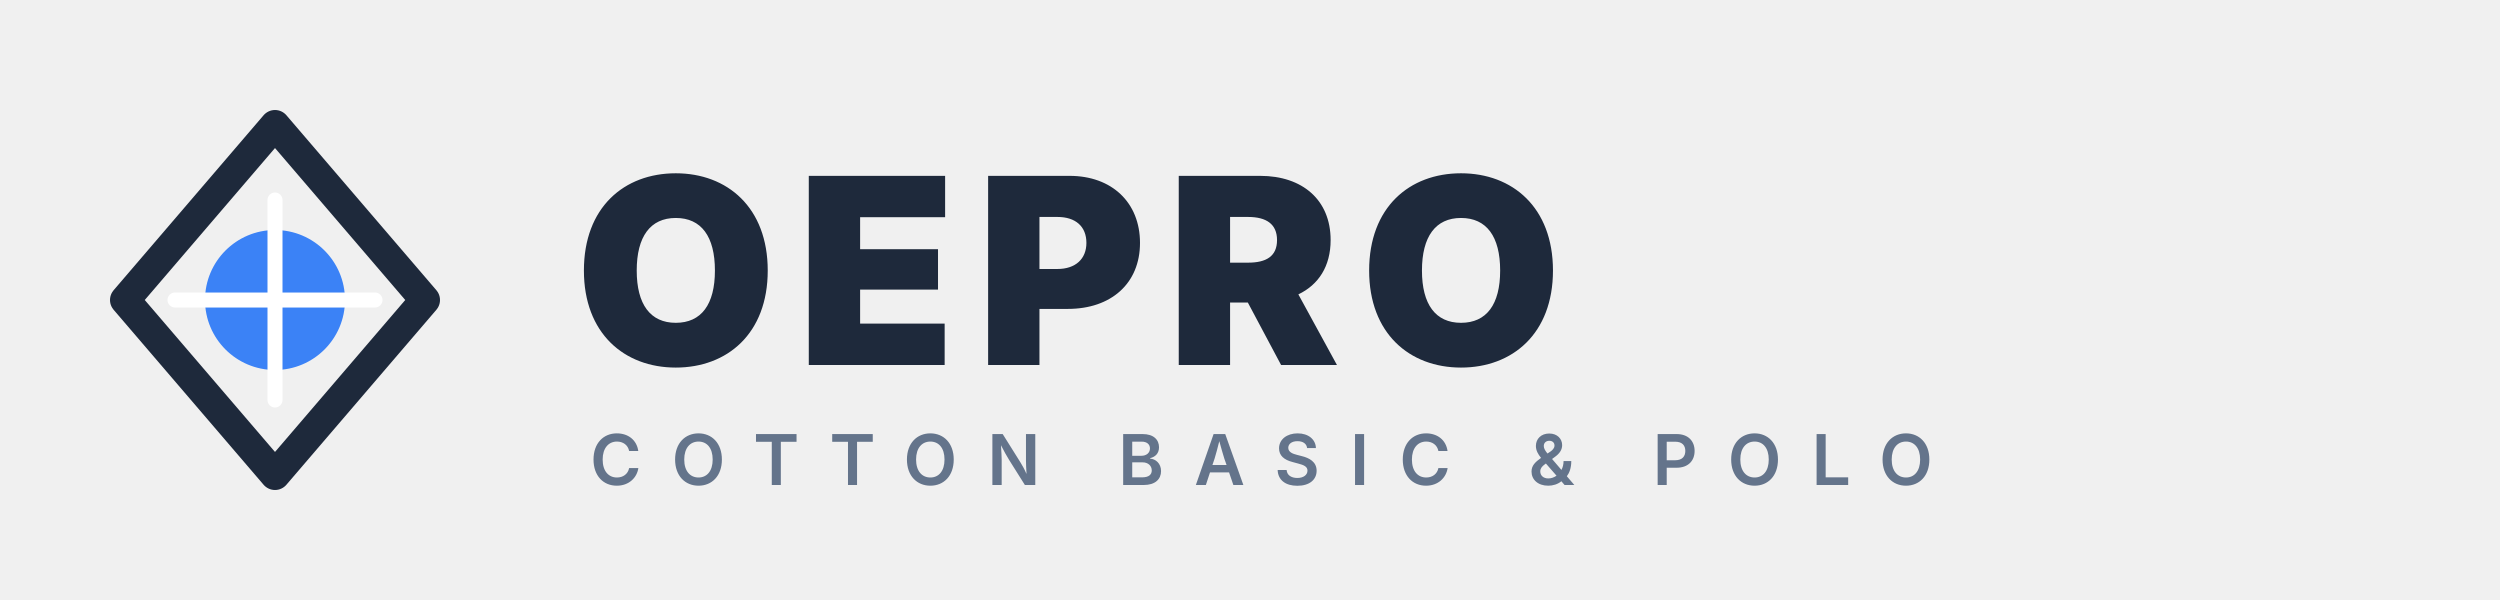
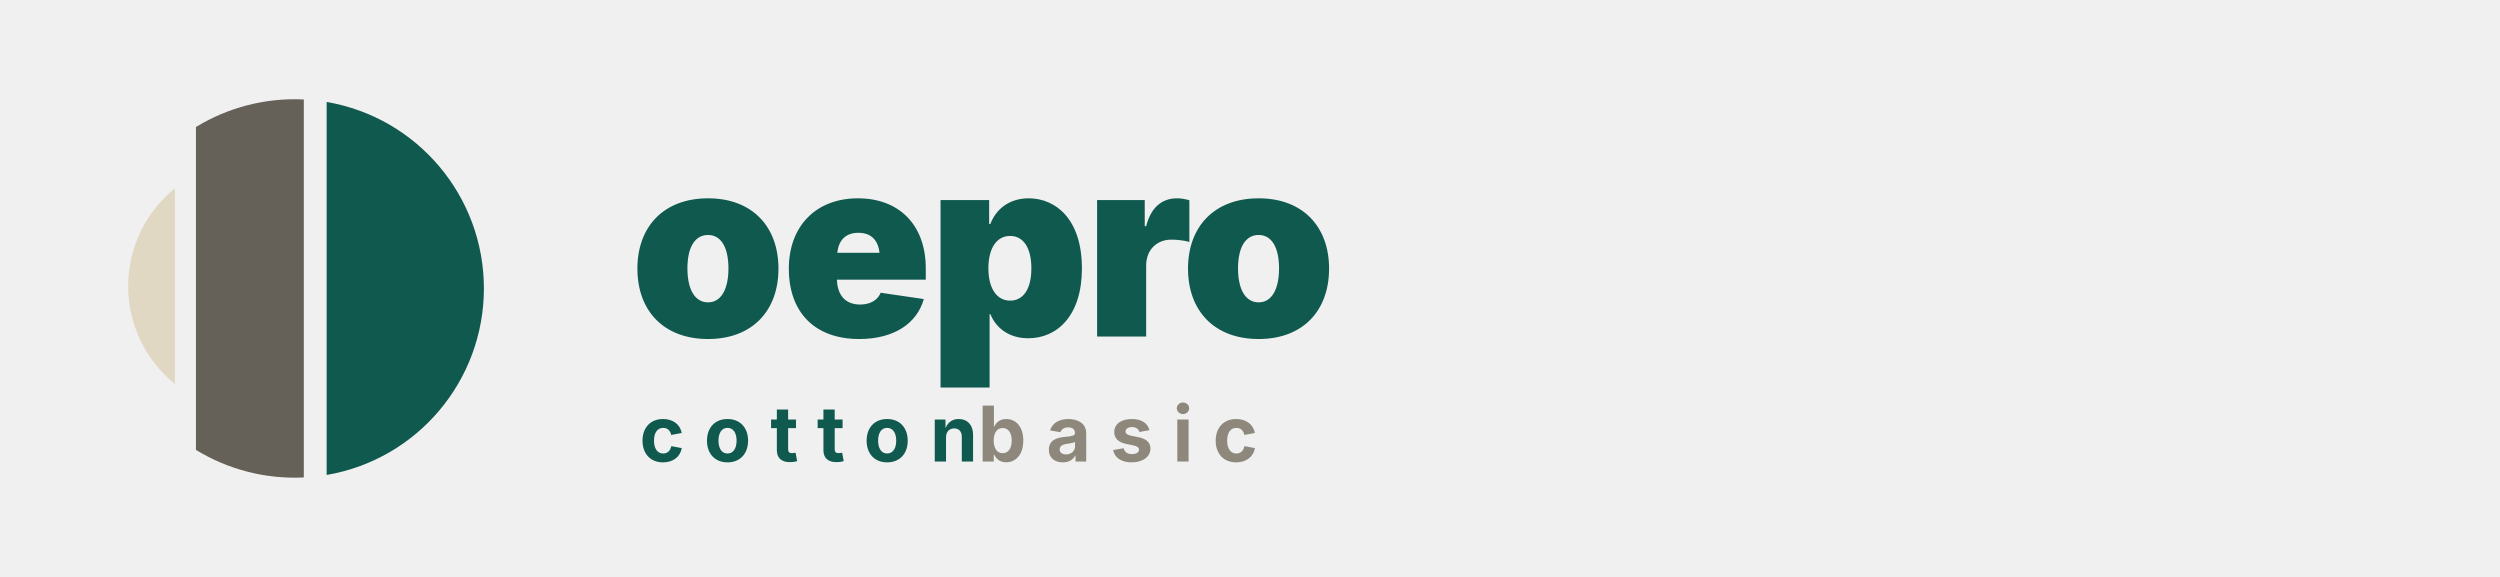
- <svg xmlns="http://www.w3.org/2000/svg" viewBox="0 0 500 120" width="500" height="120">
-   <defs>
-     <linearGradient id="grad1" x1="0%" y1="0%" x2="100%" y2="100%">
-       <stop offset="0%" style="stop-color:#1e293b;stop-opacity:1" />
-       <stop offset="100%" style="stop-color:#334155;stop-opacity:1" />
-     </linearGradient>
-   </defs>
-   <g transform="translate(10, 15)">
-     <path d="M 45 10 L 75 45 L 45 80 L 15 45 Z" fill="none" stroke="#1e293b" stroke-width="6" stroke-linejoin="round" />
-     <circle cx="45" cy="45" r="14" fill="#3b82f6" />
-     <path d="M 45 25 L 45 65 M 25 45 L 65 45" stroke="#ffffff" stroke-width="3" stroke-linecap="round" />
-     <text x="105" y="58" font-family="-apple-system, BlinkMacSystemFont, 'Montserrat', 'Inter', 'Segoe UI', sans-serif" font-size="52" font-weight="900" letter-spacing="4" fill="#1e293b">OEPRO</text>
-     <text x="108" y="82" font-family="-apple-system, BlinkMacSystemFont, 'Inter', sans-serif" font-size="14" font-weight="600" letter-spacing="6" fill="#64748b">COTTON BASIC &amp; POLO</text>
+ <svg xmlns="http://www.w3.org/2000/svg" viewBox="0 0 520 120" width="520" height="120">
+   <g transform="translate(15, 12)">
+     <g transform="scale(0.96)">
+       <path d="M 22.27 28.31 L 22.27 70.7 A 27.24 27.24 0 0 1 22.27 28.31 Z" fill="#E0D8C3" />
+       <path d="M 26.83 15.02 A 41 41 0 0 1 50.2 9.05 L 50.2 90.95 A 41 41 0 0 1 26.83 84.98 Z" fill="#656158" />
+       <path d="M 55.15 9.59 A 41 41 0 0 1 55.15 90.41 Z" fill="#10594E" />
+     </g>
+     <text x="116" y="58" font-family="'Plus Jakarta Sans', -apple-system, BlinkMacSystemFont, 'Inter', sans-serif" font-size="52" font-weight="900" letter-spacing="-1" fill="#10594E">oepro</text>
+     <text x="118" y="84" font-family="'Plus Jakarta Sans', -apple-system, BlinkMacSystemFont, 'Inter', sans-serif" font-size="16" font-weight="700" letter-spacing="4" fill="#10594E">cotton<tspan fill="#8D887B">basic</tspan>
+     </text>
  </g>
</svg>
